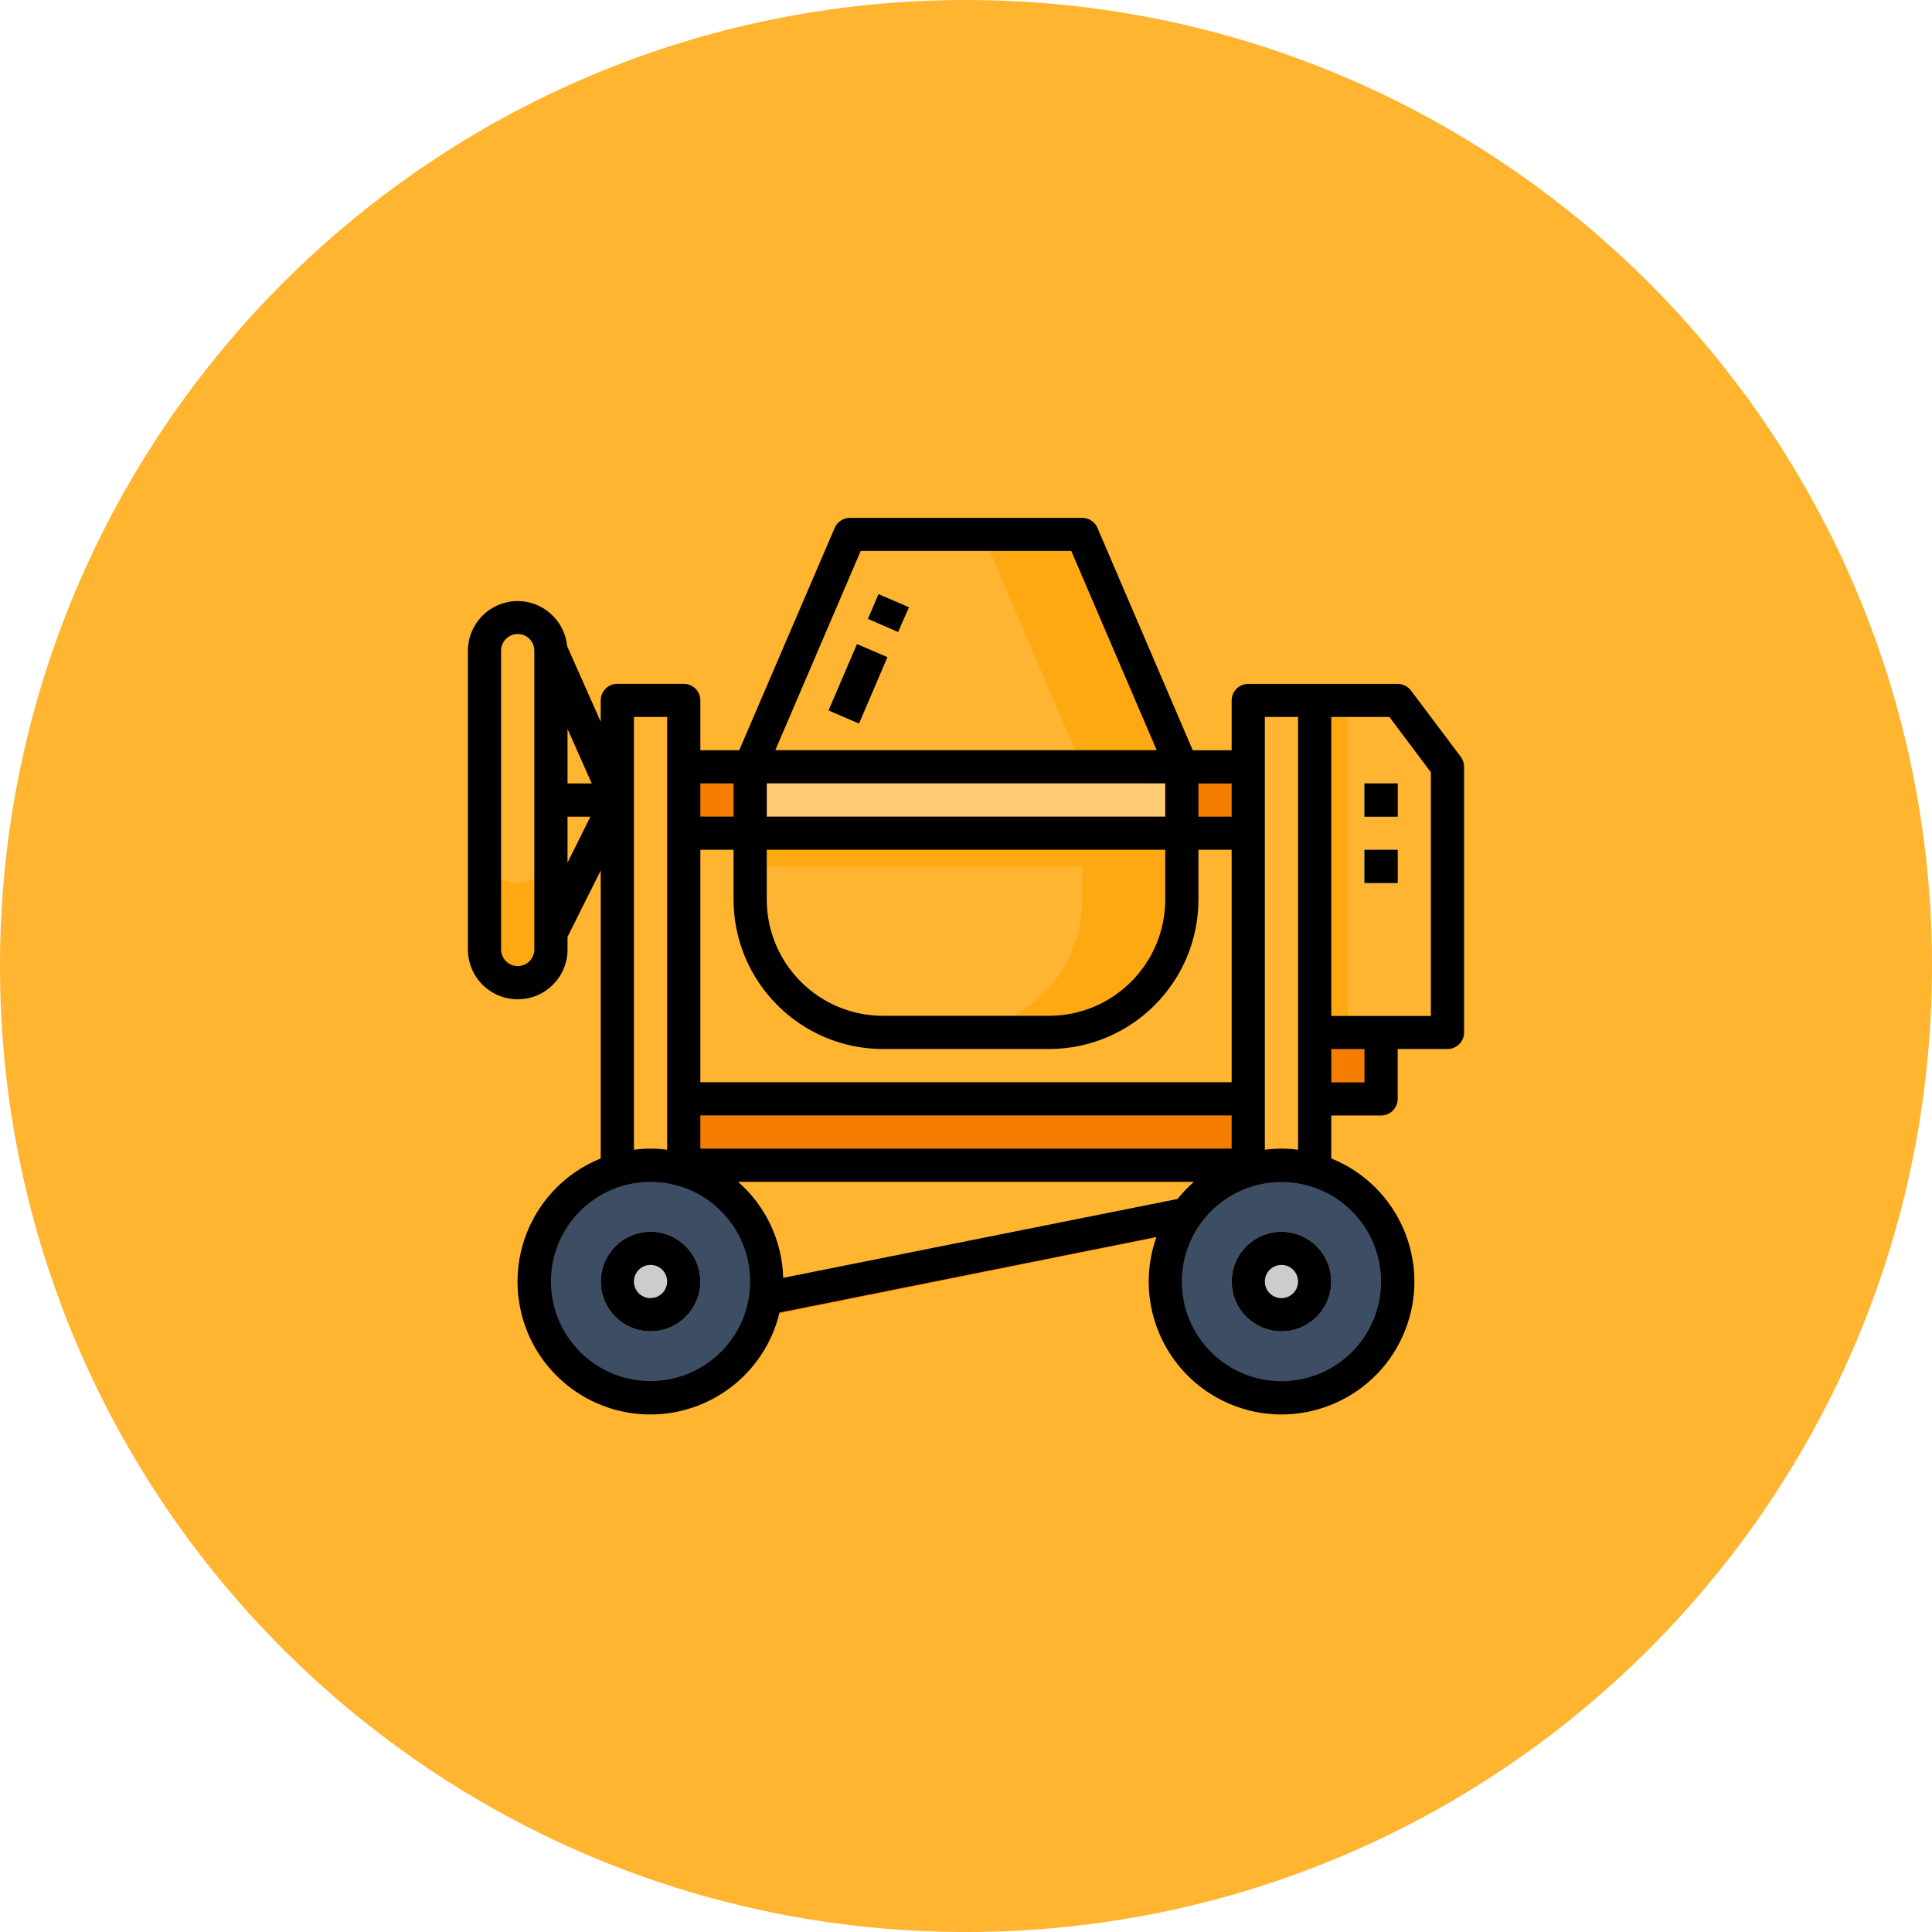
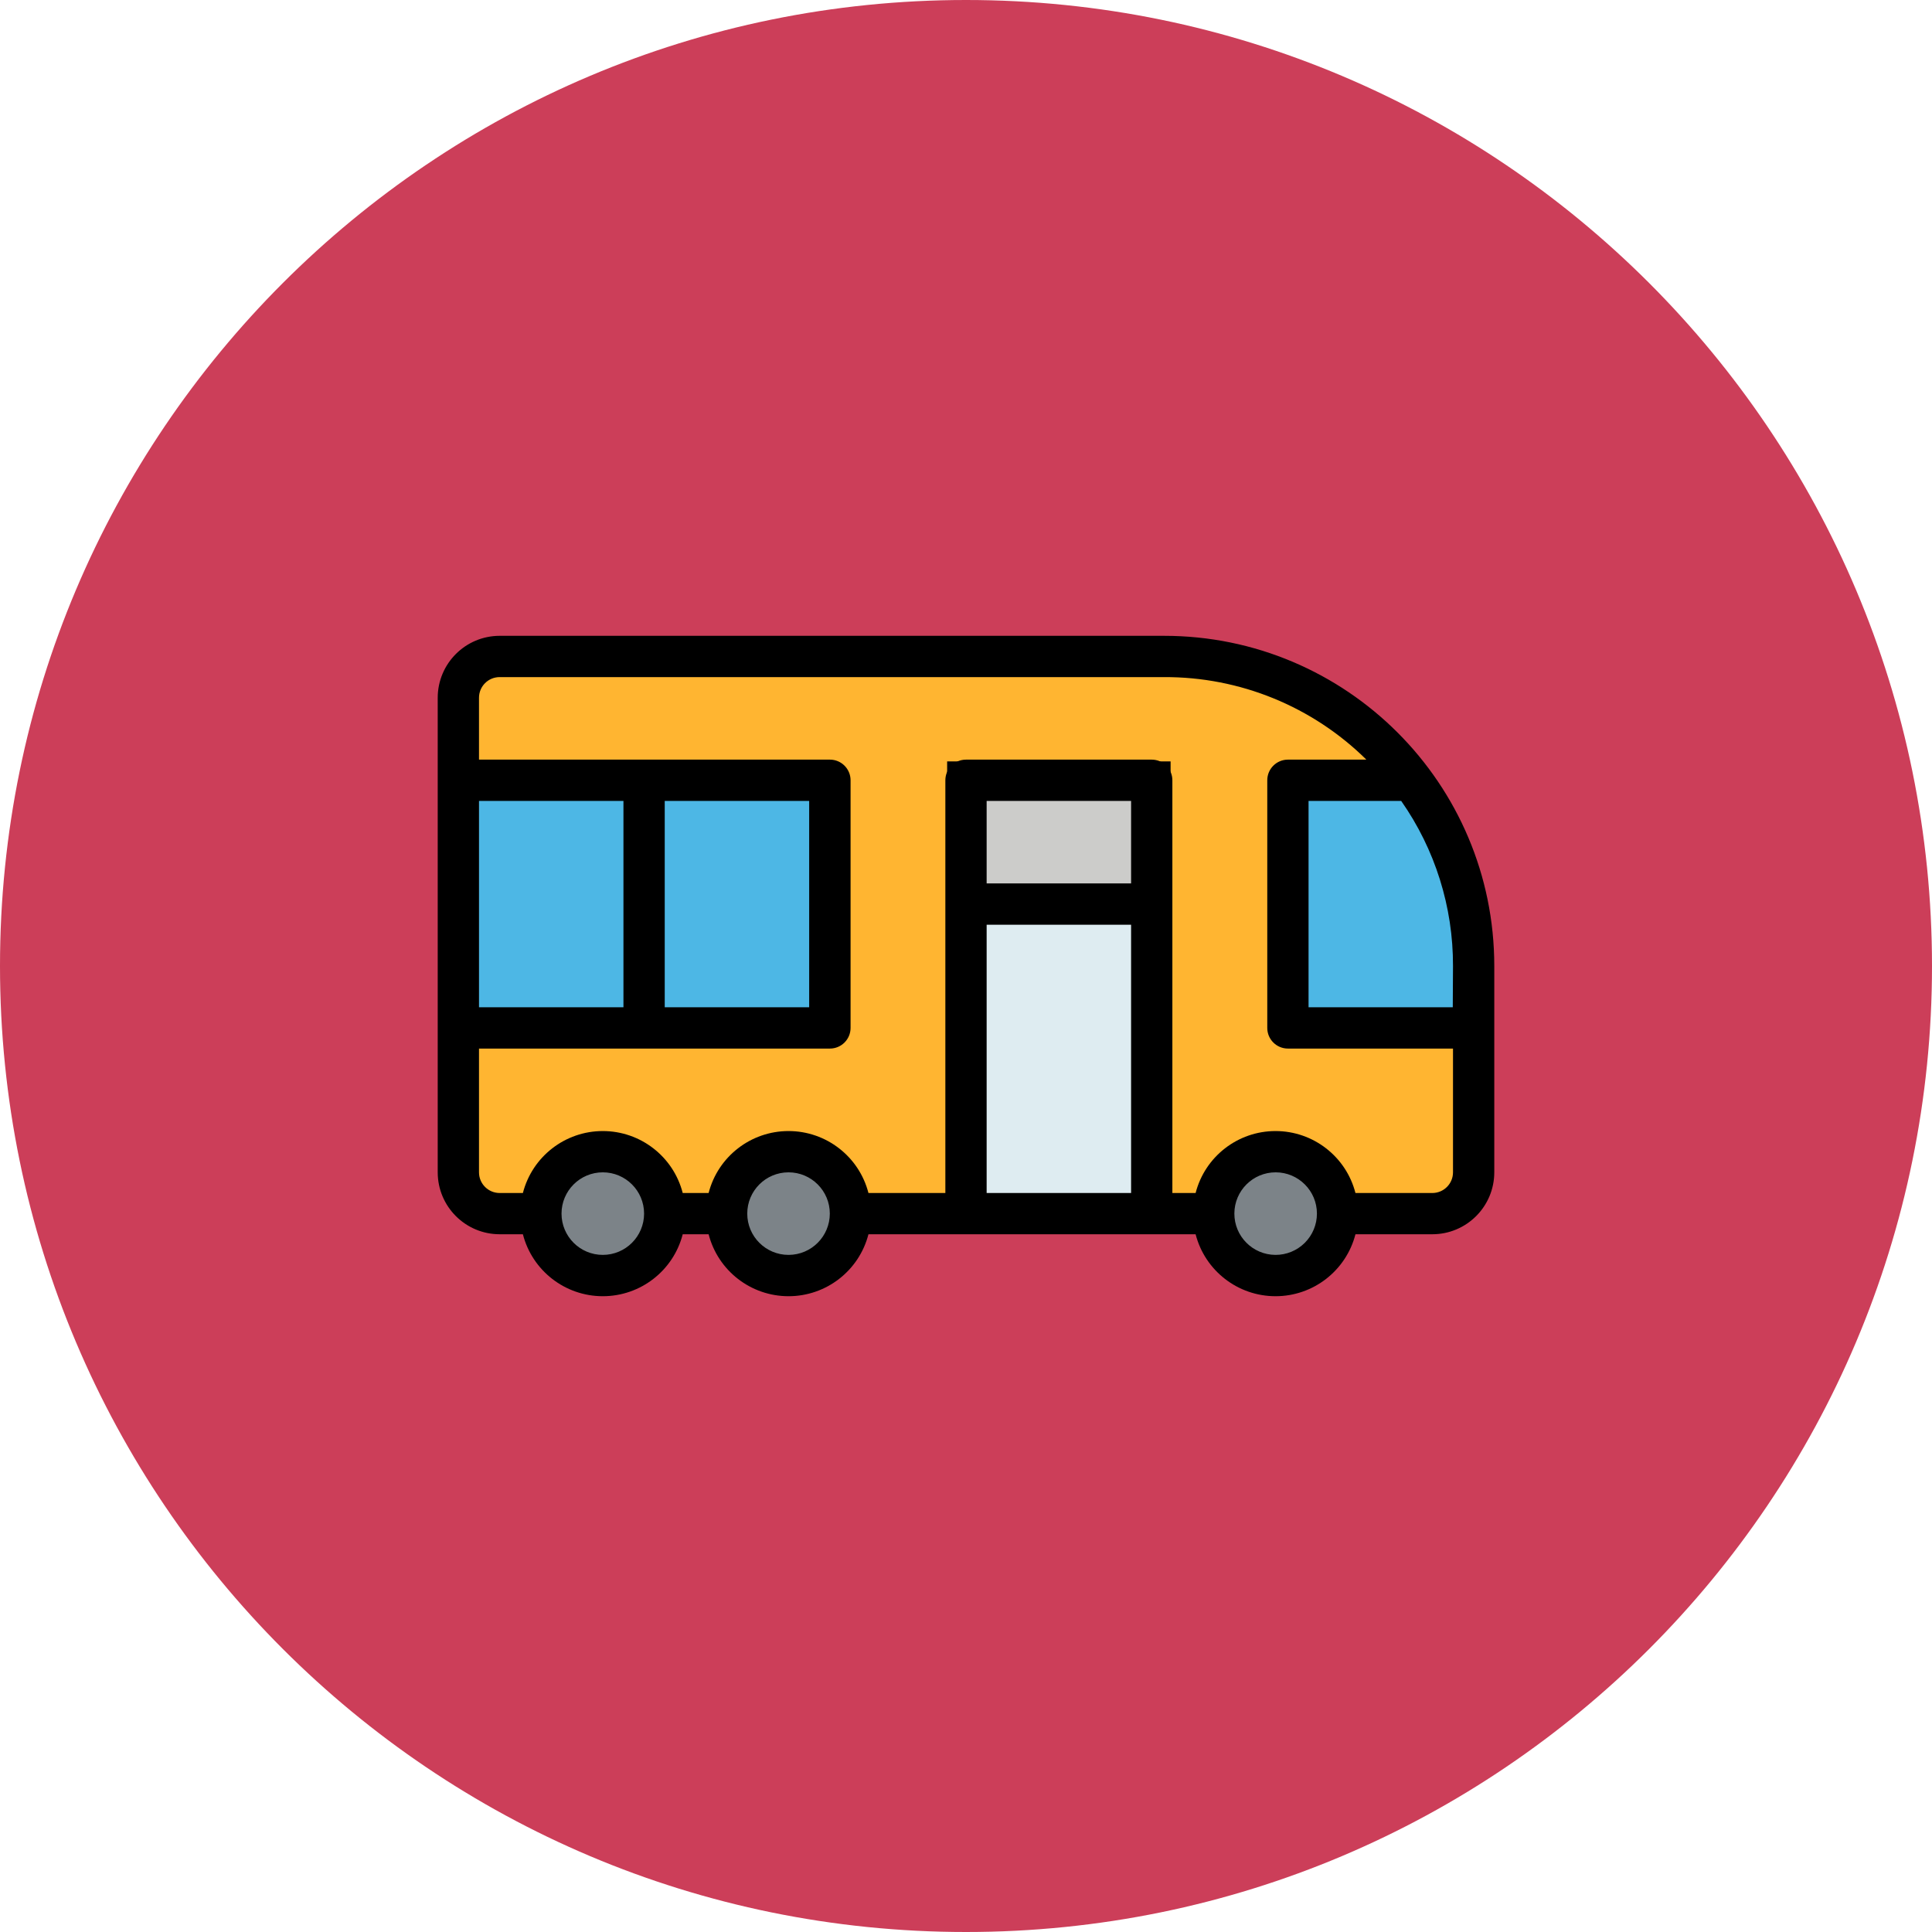
<svg xmlns="http://www.w3.org/2000/svg" viewBox="0 0 512 512">
-   <circle cx="256" cy="256" fill="#ffb530" r="256" />
-   <g fill="#f57e00">
-     <path d="m167.62 210.23-17.62-39.6a4.44 4.44 0 0 0 -4.2-2.61l-8.8.36.36 8.8 5.81-.24 13.64 30.68h-15.21v8.8h14.88l-13.2 26.4h-5v8.8h7.72a4.4 4.4 0 0 0 3.94-2.44l17.6-35.2a4.43 4.43 0 0 0 .08-3.75z" />
-     <path d="m188.58 342.72 141.62-28.58 1.75 8.62-141.63 28.58z" />
-     <path d="m181.2 203.22h17.6v17.6h-17.6z" />
-     <path d="m313.2 203.22h17.6v17.6h-17.6z" />
-     <path d="m181.2 291.22h149.6v17.6h-149.6z" />
-   </g>
-   <path d="m137.2 163.62a8.8 8.8 0 0 1 8.8 8.8v79.2a8.8 8.8 0 0 1 -17.6 0v-79.2a8.8 8.8 0 0 1 8.8-8.8z" fill="#ffb531" />
-   <path d="m137.2 234a8.8 8.8 0 0 1 -8.8-8.8v26.4a8.8 8.8 0 0 0 17.6 0v-26.4a8.8 8.8 0 0 1 -8.8 8.8z" fill="#ffa912" />
-   <path d="m286.8 141.62h-61.6l-26.4 61.6v35.2a35.2 35.2 0 0 0 35.2 35.2h44a35.2 35.2 0 0 0 35.2-35.2v-35.2z" fill="#ffb531" />
-   <path d="m286.8 141.62h-26.4l26.4 61.6v35.2a35.2 35.2 0 0 1 -35.2 35.2h26.4a35.2 35.2 0 0 0 35.2-35.2v-35.2z" fill="#ffa912" />
-   <path d="m230 164 2.81-6.55 8.09 3.47-2.9 6.58z" fill="#ffcb73" />
-   <path d="m219.56 188.28 7.55-17.6 8.08 3.47-7.54 17.6z" fill="#ffcb73" />
-   <path d="m163.6 185.62h17.6v154h-17.6z" fill="#ffb531" />
-   <path d="m330.8 185.62h17.6v154h-17.6z" fill="#ffb531" />
-   <path d="m383.6 273.62h-35.2v-88h22l13.2 17.6z" fill="#ffb531" />
-   <path d="m203.2 339.62a30.8 30.8 0 1 1 -30.8-30.8 30.8 30.8 0 0 1 30.8 30.8z" fill="#3d4d63" />
-   <path d="m185.6 339.62a13.2 13.2 0 1 1 -13.2-13.2 13.2 13.2 0 0 1 13.2 13.2z" fill="#e0e0de" />
-   <path d="m176.8 339.62a4.4 4.4 0 1 1 -4.4-4.4 4.4 4.4 0 0 1 4.4 4.4z" fill="#ccccca" />
-   <path d="m370.4 339.62a30.8 30.8 0 1 1 -30.8-30.8 30.8 30.8 0 0 1 30.8 30.8z" fill="#3d4d63" />
-   <path d="m352.8 339.62a13.2 13.2 0 1 1 -13.2-13.2 13.2 13.2 0 0 1 13.2 13.2z" fill="#e0e0de" />
-   <path d="m198.8 203.22h114.4v17.6h-114.4z" fill="#ffcb73" />
-   <path d="m348.4 273.62h17.6v17.6h-17.6z" fill="#f57e00" />
-   <path d="m361.6 207.62h8.8v8.8h-8.8z" fill="#348fd9" />
-   <path d="m361.6 225.22h8.8v8.78h-8.8z" fill="#348fd9" />
-   <path d="m348.4 185.62h8.8v88h-8.8z" fill="#ffa912" />
-   <path d="m344 339.62a4.4 4.4 0 1 1 -4.4-4.4 4.4 4.4 0 0 1 4.4 4.4z" fill="#ccccca" />
-   <path d="m198.8 220.82h114.4v8.8h-114.4z" fill="#ffa912" />
-   <path d="m230 164 2.81-6.55 8.09 3.47-2.9 6.58z" />
-   <path d="m219.56 188.28 7.55-17.6 8.08 3.47-7.54 17.6z" />
-   <path d="m373.92 183a4.39 4.39 0 0 0 -3.52-1.76h-39.6a4.4 4.4 0 0 0 -4.4 4.4v13.2h-10.3l-25.26-58.94a4.4 4.4 0 0 0 -4-2.66h-61.64a4.4 4.4 0 0 0 -4 2.66l-25.3 58.92h-10.3v-13.2a4.4 4.4 0 0 0 -4.4-4.4h-17.6a4.4 4.4 0 0 0 -4.4 4.4v5.67l-8.92-20.08a13.17 13.17 0 0 0 -26.28 1.21v79.2a13.2 13.2 0 0 0 26.4 0v-3.36l8.8-17.6v76.34a35.2 35.2 0 1 0 47.39 40.82l99.88-20a35.2 35.2 0 1 0 46.33-20.82v-11.38h13.2a4.4 4.4 0 0 0 4.4-4.4v-13.22h13.2a4.4 4.4 0 0 0 4.4-4.4v-70.4a4.41 4.41 0 0 0 -.88-2.64zm-232.32 68.62a4.4 4.4 0 0 1 -8.8 0v-79.2a4.4 4.4 0 0 1 8.8 0zm8.8-23v-12.2h6.08zm0-21v-14.47l6.43 14.47zm184.8 83.6v-101.22h8.8v114.7a32.42 32.42 0 0 0 -8.8 0zm-17.6-83.6h8.8v8.8h-8.8zm-89.5-61.62h55.8l22.63 52.8h-101.06zm-24.9 61.6h105.6v8.8h-105.6zm0 17.6h105.6v13.2a30.84 30.84 0 0 1 -30.8 30.8h-44a30.84 30.84 0 0 1 -30.8-30.8zm-17.6-17.6h8.8v8.8h-8.8zm0 17.6h8.8v13.2a39.65 39.65 0 0 0 39.6 39.6h44a39.65 39.65 0 0 0 39.6-39.6v-13.2h8.8v61.6h-140.8zm0 70.4h140.8v8.8h-140.8zm-17.6-105.6h8.8v114.7a32.42 32.42 0 0 0 -8.8 0zm4.4 176a26.4 26.4 0 1 1 26.4-26.4 26.4 26.4 0 0 1 -26.4 26.4zm35.15-27.36a35.06 35.06 0 0 0 -11.94-25.44h120.78a35.76 35.76 0 0 0 -4.33 4.54zm158.45 1a26.4 26.4 0 1 1 -26.4-26.4 26.4 26.4 0 0 1 26.4 26.38zm-4.4-52.8h-8.8v-8.84h8.8zm17.6-17.6h-26.4v-79.24h15.4l11 14.66z" />
-   <path d="m172.4 326.42a13.2 13.2 0 1 0 13.2 13.2 13.2 13.2 0 0 0 -13.2-13.2zm0 17.6a4.4 4.4 0 1 1 4.4-4.4 4.4 4.4 0 0 1 -4.4 4.38z" />
-   <path d="m326.4 339.62a13.2 13.2 0 1 0 13.2-13.2 13.2 13.2 0 0 0 -13.2 13.2zm17.6 0a4.4 4.4 0 1 1 -4.4-4.4 4.4 4.4 0 0 1 4.4 4.4z" />
-   <path d="m361.6 207.62h8.8v8.8h-8.8z" />
-   <path d="m361.6 225.22h8.8v8.78h-8.8z" />
+   <circle cx="256" cy="256" fill="#cc3e59" r="256" />
+   <path d="m374.13 206.78a81.89 81.89 0 0 0 -65.63-32.78h-176.09a10.93 10.93 0 0 0 -10.94 10.94v125.75a10.93 10.93 0 0 0 10.94 10.93h247.18a10.93 10.93 0 0 0 10.94-10.93v-38.28z" fill="#ffb531" />
+   <path d="m390.53 256v16.41h-49.22v-65.63h32.82a81.65 81.65 0 0 1 16.4 49.22z" fill="#4db7e5" />
+   <path d="m354.44 321.62a16.41 16.41 0 1 1 -16.44-16.4 16.41 16.41 0 0 1 16.44 16.4z" fill="#7c8388" />
+   <path d="m256 239.59h49.22v82h-49.22z" fill="#deecf1" />
+   <path d="m256 206.78h49.22v32.81h-49.22z" fill="#ccccca" stroke="#000" stroke-miterlimit="10" stroke-width="10" />
+   <path d="m225.38 321.62a16.41 16.41 0 1 1 -16.38-16.4 16.41 16.41 0 0 1 16.38 16.4z" fill="#7c8388" />
+   <path d="m176.16 321.62a16.41 16.41 0 1 1 -16.41-16.4 16.41 16.41 0 0 1 16.41 16.4z" fill="#7c8388" />
+   <path d="m121.47 206.78v65.63h98.44v-65.63z" fill="#4db7e5" />
+   <path d="m209.52 168.5h-77.11a16.43 16.43 0 0 0 -16.41 16.41v125.78a16.42 16.42 0 0 0 16.41 16.4h6.16a21.87 21.87 0 0 0 42.36 0h6.86a21.87 21.87 0 0 0 42.36 0h86.7a21.87 21.87 0 0 0 42.36 0h20.38a16.42 16.42 0 0 0 16.41-16.4v-54.69a87.51 87.51 0 0 0 -87.5-87.5h-99zm49.21 10.94h49.77a75.82 75.82 0 0 1 53.6 21.87h-20.79a5.47 5.47 0 0 0 -5.47 5.47v65.63a5.47 5.47 0 0 0 5.47 5.47h43.75v32.81a5.48 5.48 0 0 1 -5.47 5.47h-20.38a21.87 21.87 0 0 0 -42.36 0h-6.16v-109.38a5.47 5.47 0 0 0 -5.47-5.47h-49.22a5.47 5.47 0 0 0 -5.47 5.47v109.38h-20.38a21.87 21.87 0 0 0 -42.36 0h-6.86a21.87 21.87 0 0 0 -42.36 0h-6.16a5.48 5.48 0 0 1 -5.47-5.47v-32.81h93a5.47 5.47 0 0 0 5.47-5.47v-65.63a5.47 5.47 0 0 0 -5.47-5.47h-93v-16.4a5.47 5.47 0 0 1 5.47-5.47zm-44.29 87.5h-38.28v-54.69h38.28zm-49.22-54.69v54.69h-38.28v-54.69zm134.53 0v21.87h-38.28v-21.87zm-140 120.31a10.94 10.94 0 1 1 10.94-10.94 10.95 10.95 0 0 1 -10.94 10.94zm49.22 0a10.94 10.94 0 1 1 10.94-10.94 10.95 10.95 0 0 1 -10.91 10.94zm52.5-87.5h38.28v71.1h-38.28zm76.53 87.5a10.94 10.94 0 1 1 11-10.94 10.95 10.95 0 0 1 -11 10.94zm47-65.62h-38.22v-54.69h24.55a75.83 75.83 0 0 1 13.73 43.75z" />
</svg>
